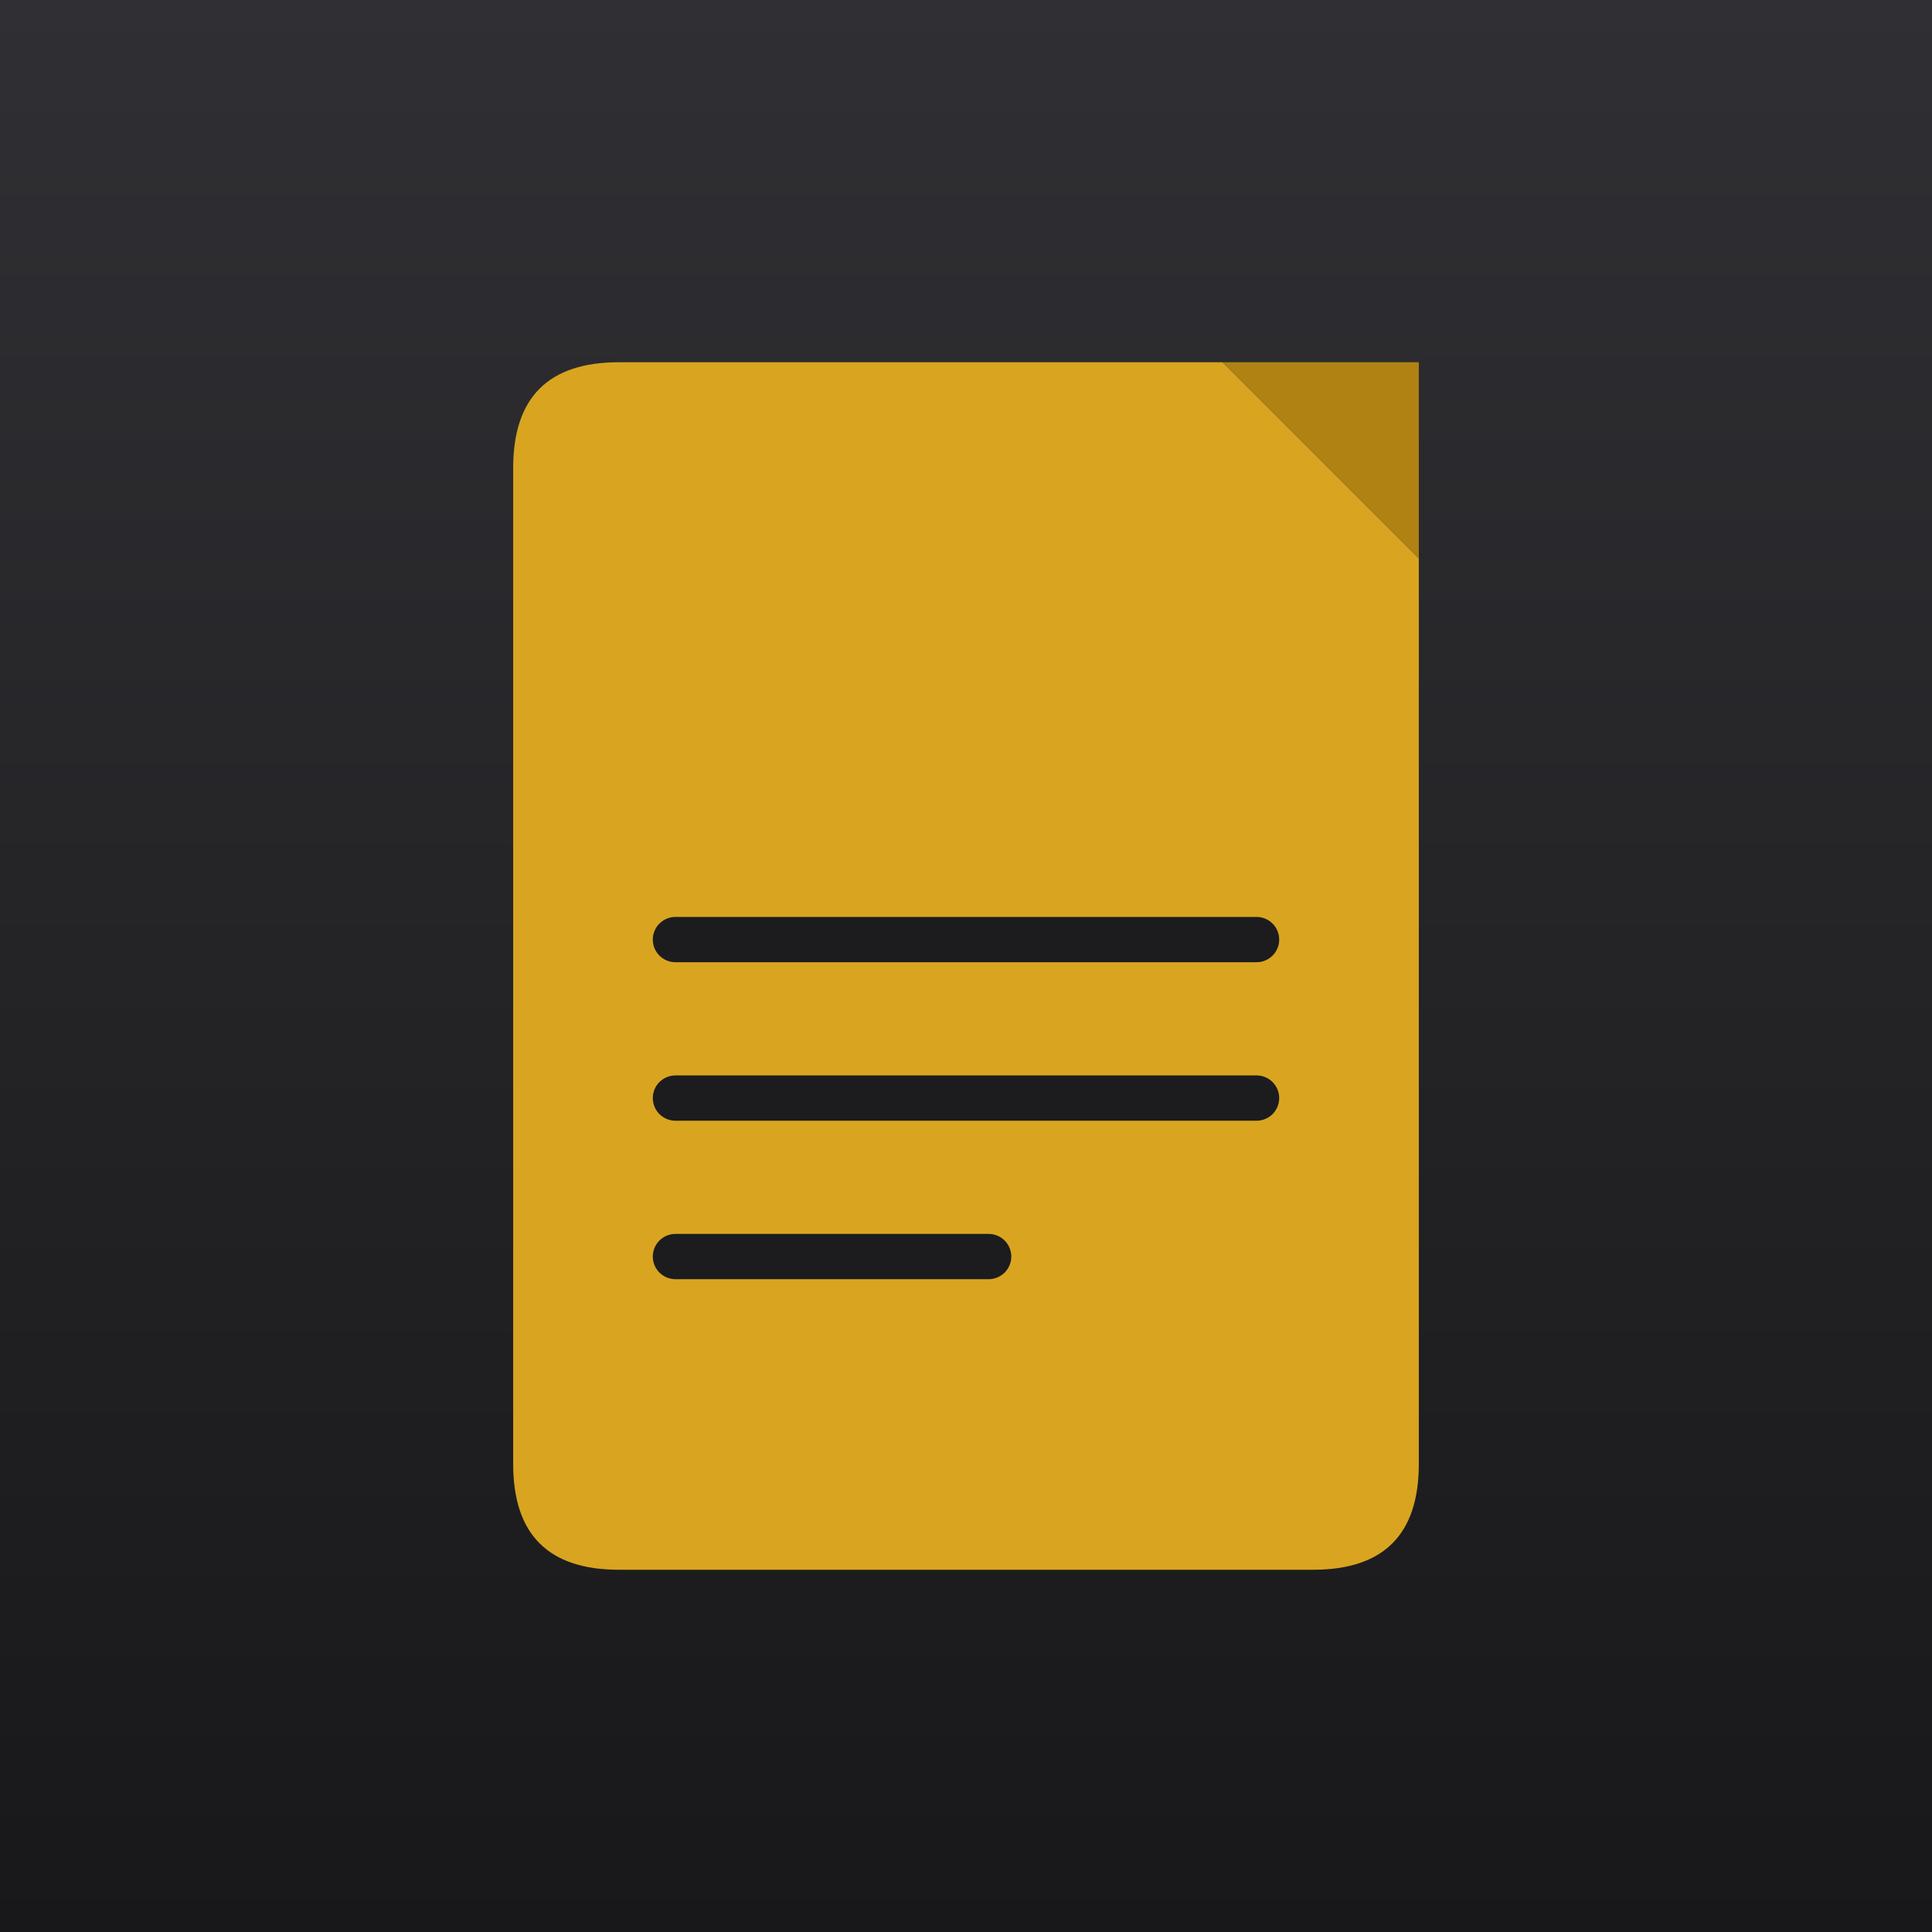
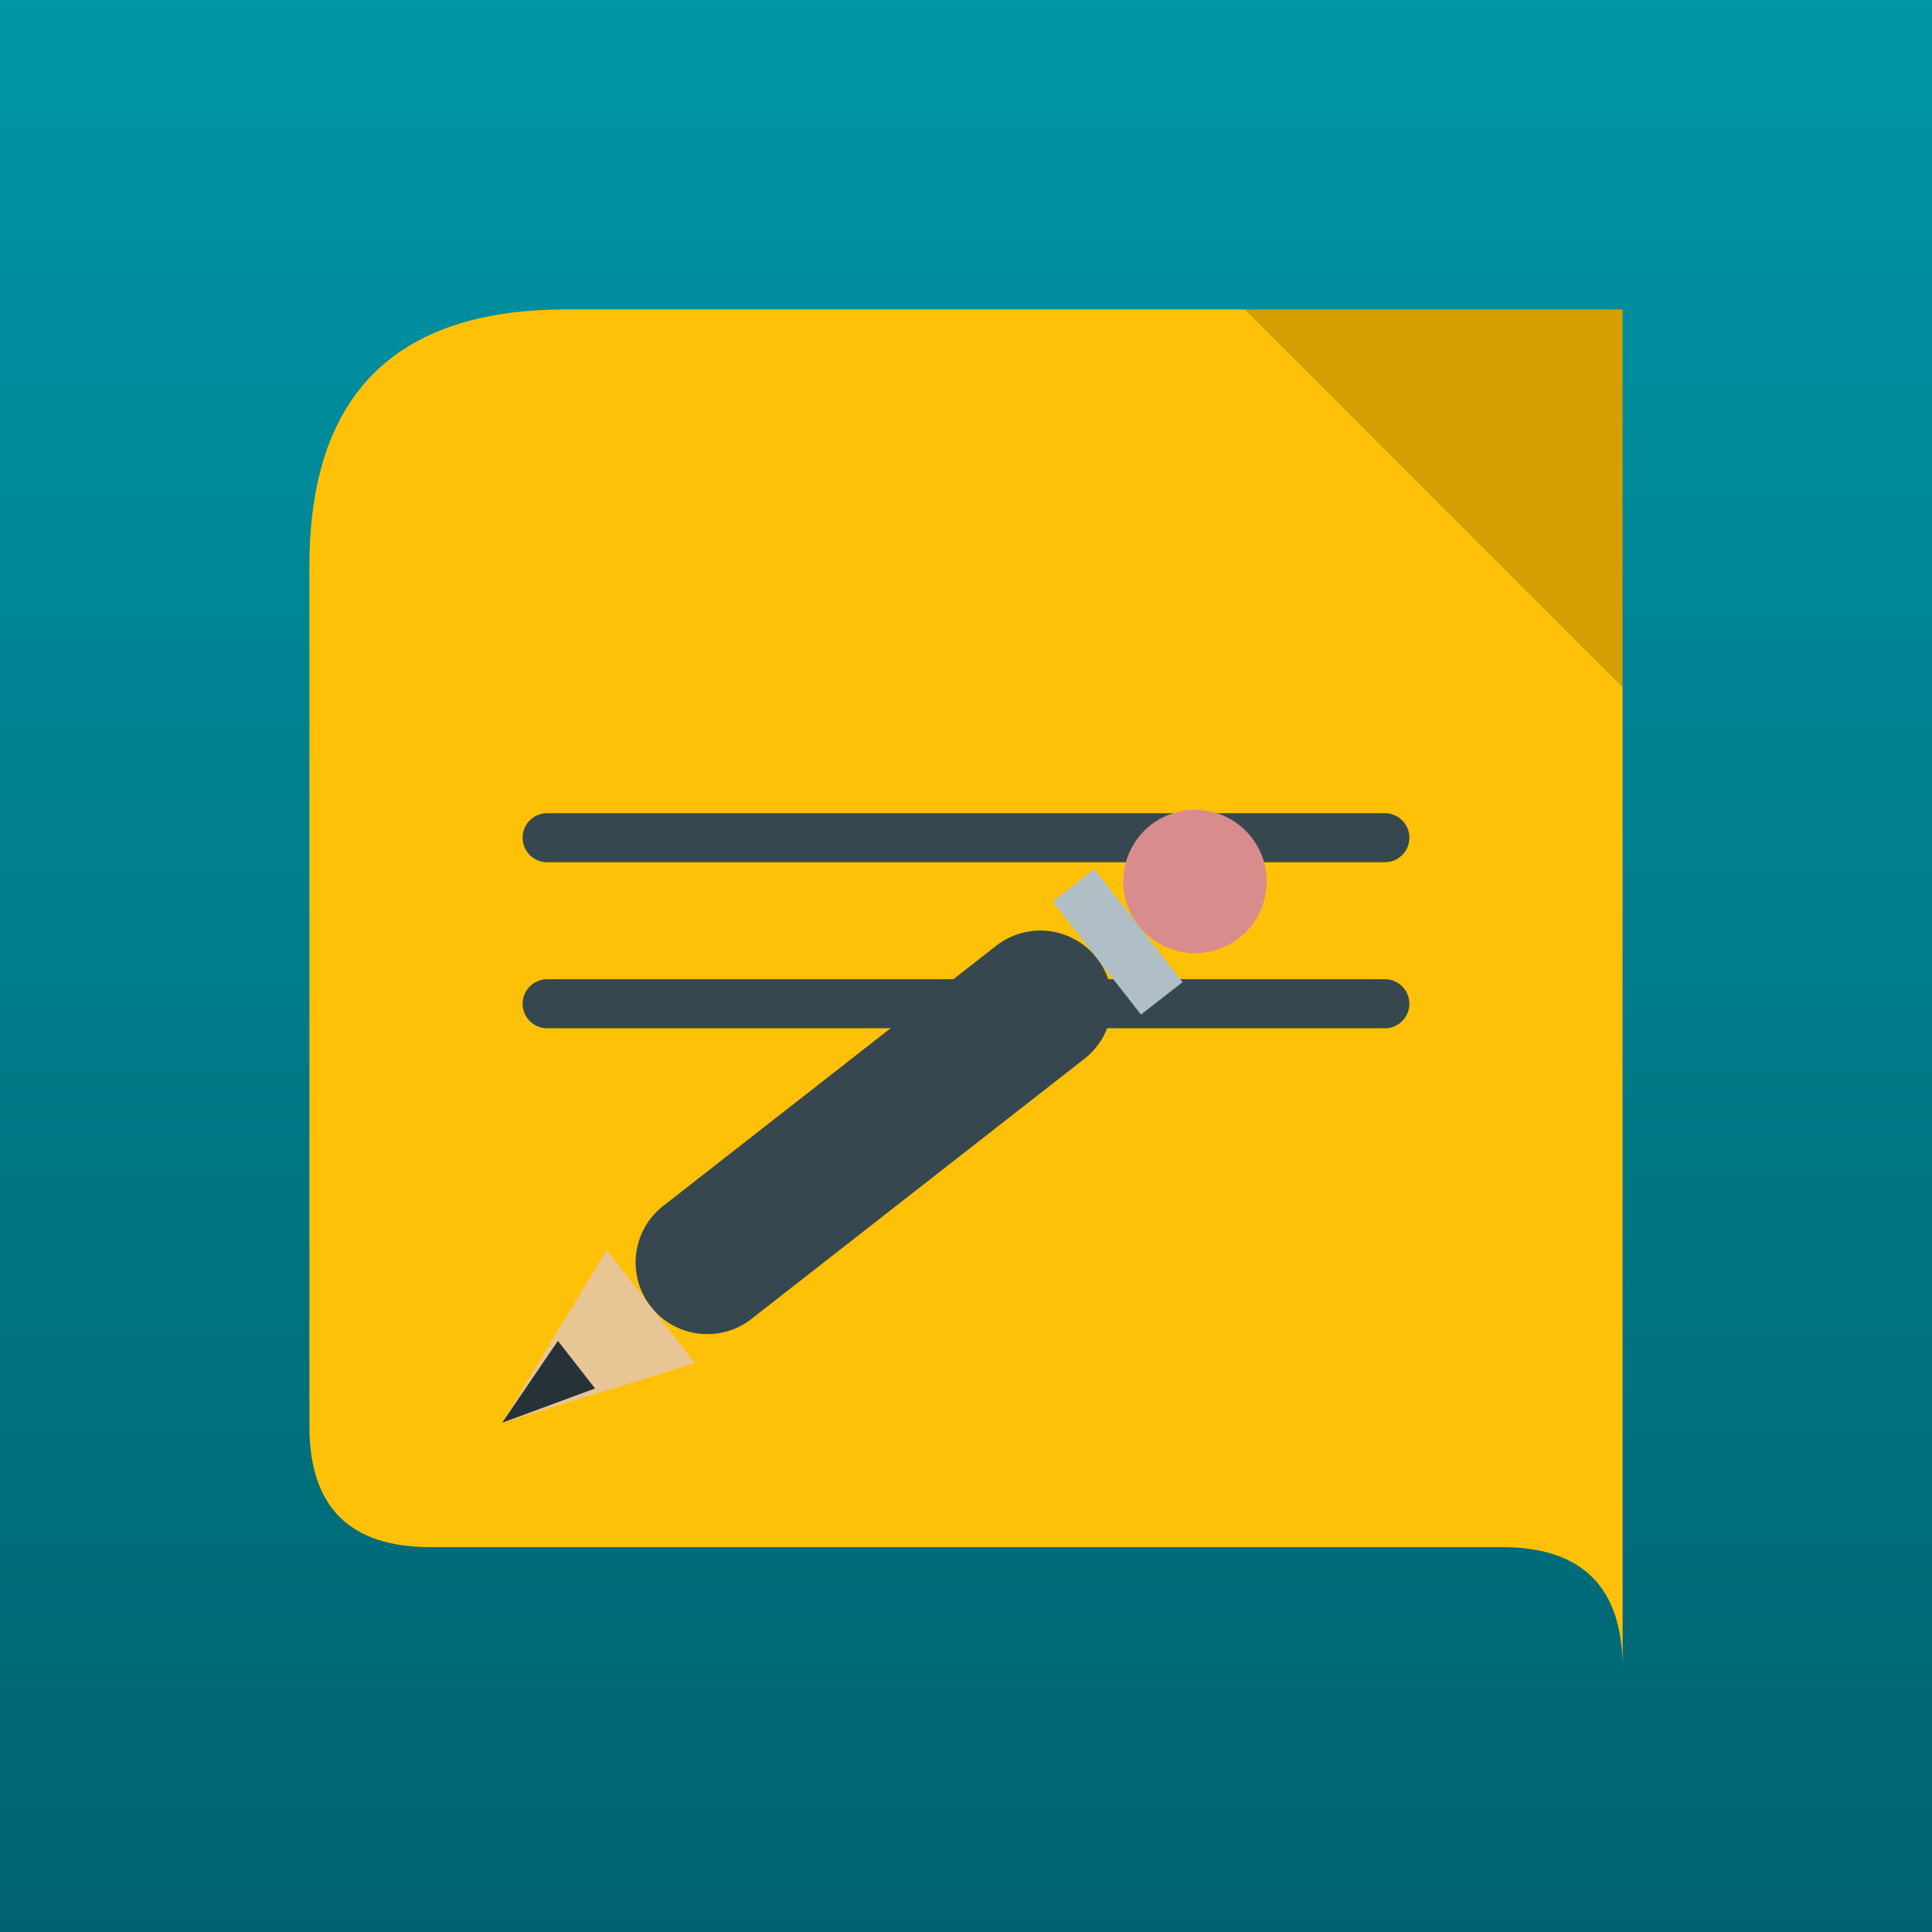
<svg xmlns="http://www.w3.org/2000/svg" viewBox="0 0 512 512">
  <defs>
    <linearGradient id="bg" x1="0" y1="0" x2="0" y2="1">
-       <stop offset="0" stop-color="#303034" />
-       <stop offset="1" stop-color="#18181a" />
+       <stop offset="0" stop-color="#0096a7" />
+       <stop offset="1" stop-color="#00626e" />
    </linearGradient>
  </defs>
  <rect width="512" height="512" fill="url(#bg)" />
  <g>
-     <path d="M136 384 V124 Q136 96 164 96 H324 L376 148 V388 Q376 416 348 416 H164 Q136 416 136 388 Z" fill="#d9a520" />
-     <polygon points="324,96 376,96 376,148" fill="#b08214" />
-     <g stroke="#1c1c1e" stroke-width="12" stroke-linecap="round">
-       <line x1="179" y1="249" x2="333" y2="249" />
-       <line x1="179" y1="291" x2="333" y2="291" />
-       <line x1="179" y1="333" x2="262" y2="333" />
+     <path d="M82 410 V150 Q82 82 150 82 H330 L430 182 V442 Q430 410 398 410 H114 Q82 410 82 378 Z" fill="#ffc107" />
+     <polygon points="330,82 430,82 430,182" fill="#d69e00" />
+     <g stroke="#37474f" stroke-width="13" stroke-linecap="round">
+       <line x1="145" y1="222" x2="367" y2="222" />
+       <line x1="145" y1="266" x2="367" y2="266" />
+     </g>
+     <g transform="rotate(-38 256 281)">
+       <rect x="150" y="262" width="150" height="38" rx="19" fill="#37474f" />
+       <rect x="300" y="262" width="14" height="38" fill="#b0bec5" />
+       <rect x="314" y="262" width="38" height="38" rx="19" fill="#d98c8c" />
+       <polygon points="150,262 150,300 100,281" fill="#e8c594" />
+       <polygon points="125,273 125,289 100,281" fill="#263238" />
    </g>
  </g>
</svg>
